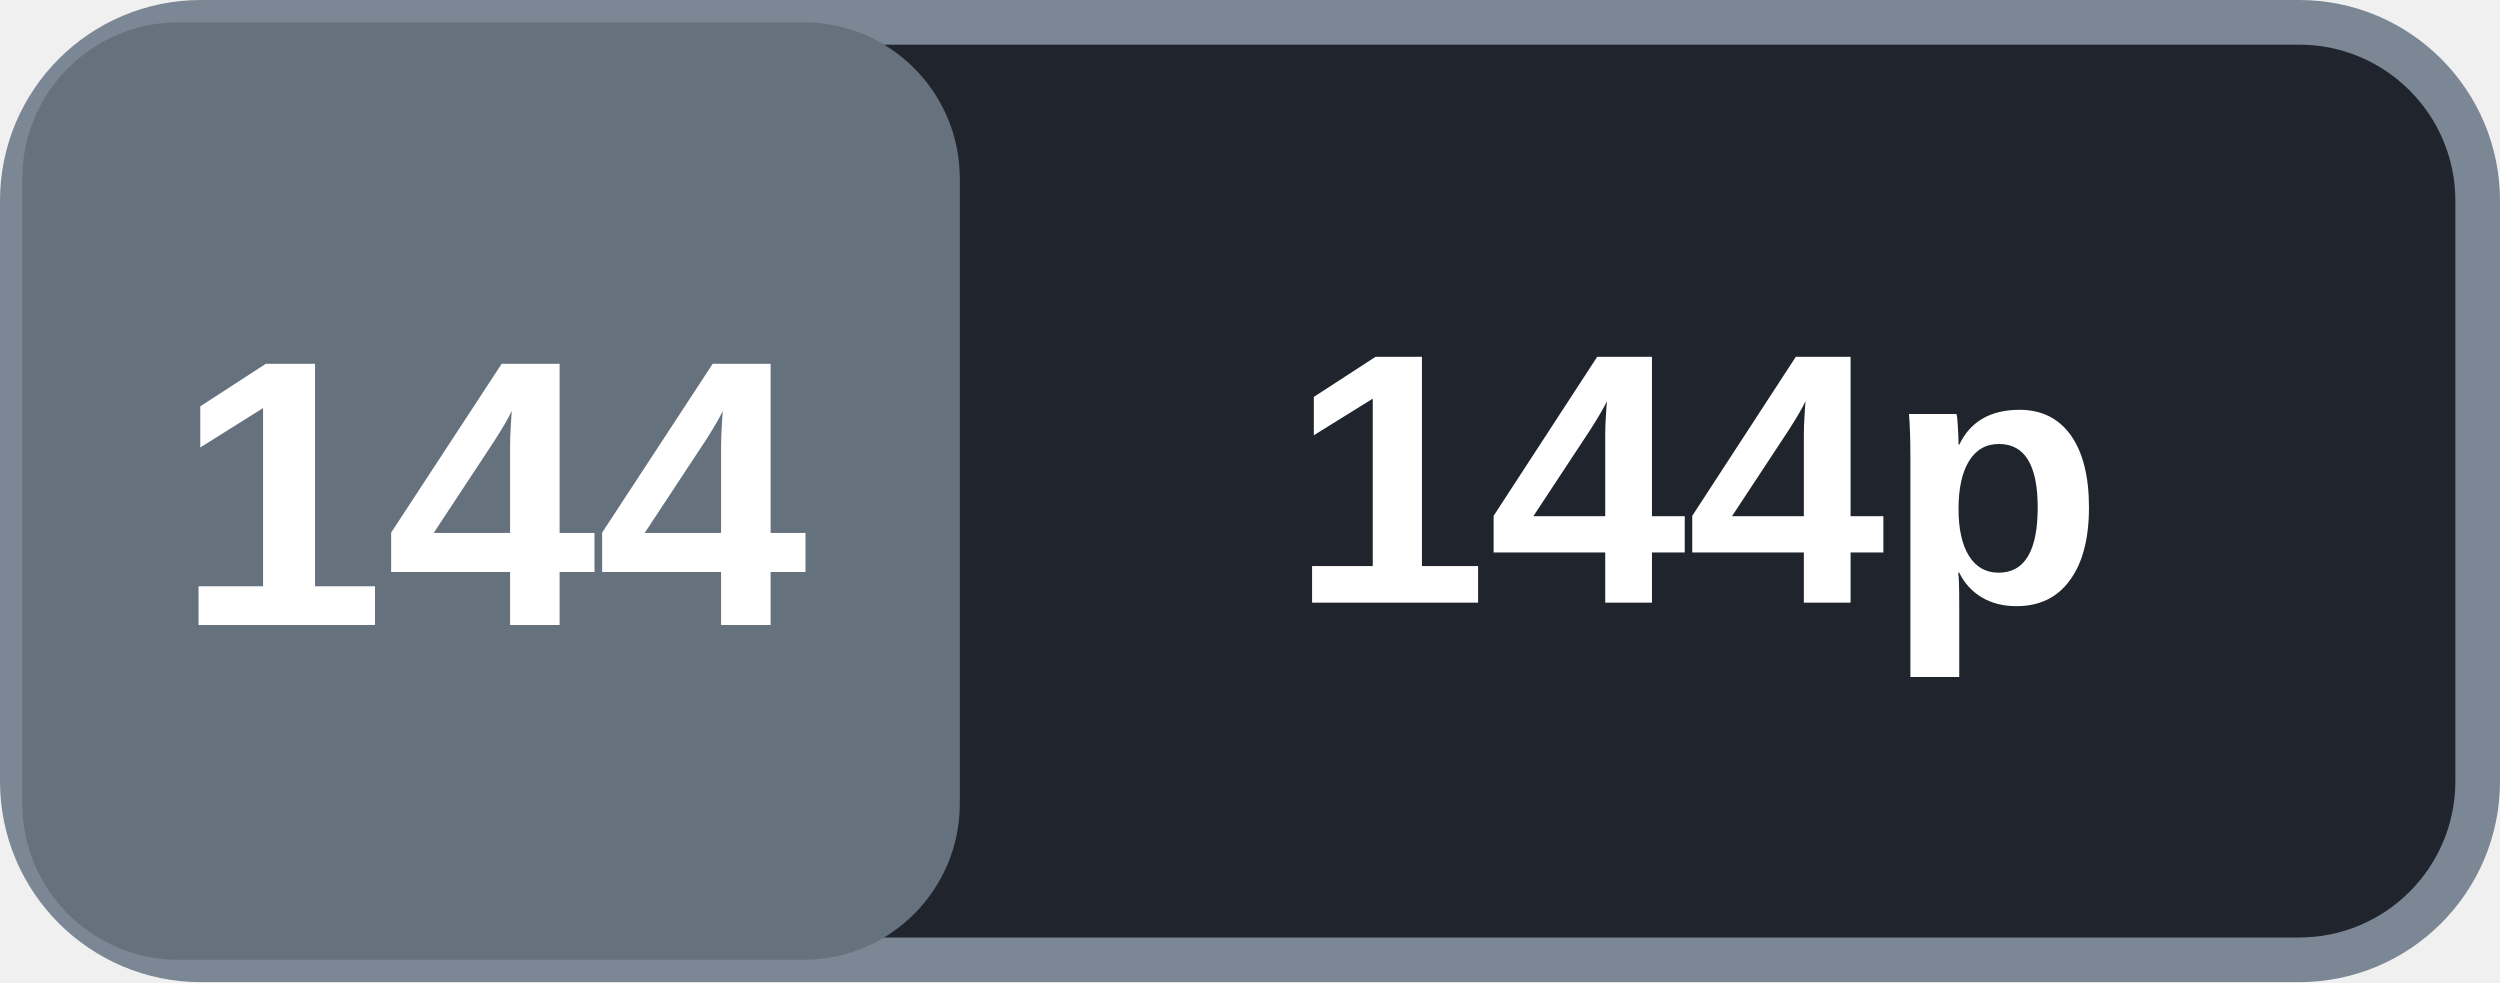
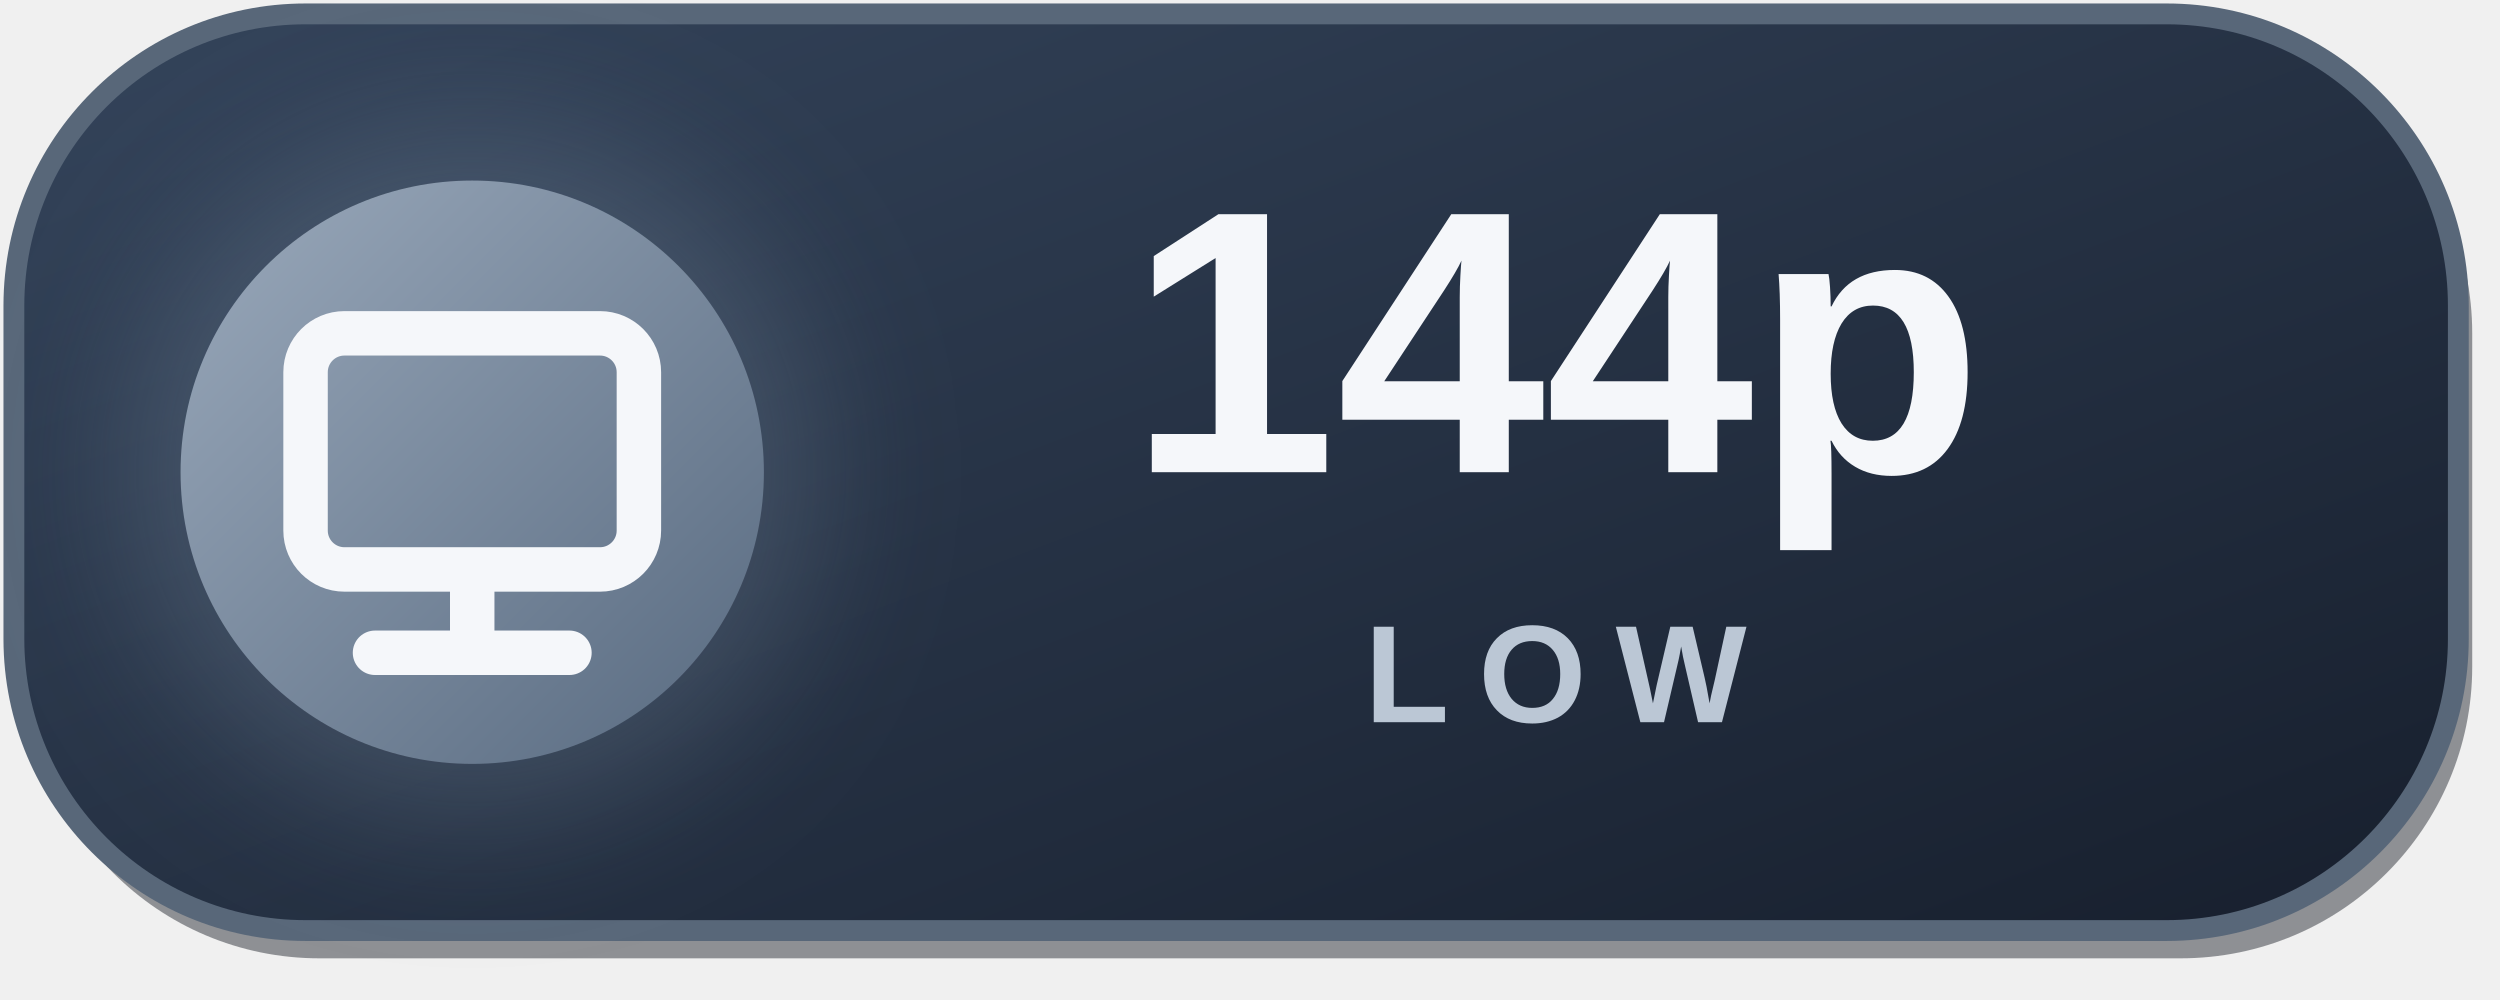
- <svg xmlns="http://www.w3.org/2000/svg" width="112" height="44" viewBox="0 0 112 44">
-   <rect x="1" y="1" width="110" height="42" rx="8" fill="#20242D" stroke="#7B8794" stroke-width="2" />
-   <rect x="1" y="1" width="42" height="42" rx="7" fill="#66717E" />
-   <text x="22" y="28" text-anchor="middle" font-family="Arial,Helvetica,sans-serif" font-size="17" font-weight="700" fill="#FFFFFF">144</text>
-   <text x="76" y="27" text-anchor="middle" font-family="Arial,Helvetica,sans-serif" font-size="16" font-weight="700" fill="#FFFFFF">144p</text>
+ <svg xmlns="http://www.w3.org/2000/svg" width="180" height="72" viewBox="0 0 180 72">
+   <defs>
+     <linearGradient id="bg" x1="0" y1="0" x2="1" y2="1">
+       <stop offset="0" stop-color="#34445B" />
+       <stop offset="1" stop-color="#171F2D" />
+     </linearGradient>
+     <linearGradient id="orb" x1="0" y1="0" x2="1" y2="1">
+       <stop offset="0" stop-color="#9AA9BB" />
+       <stop offset="1" stop-color="#586A80" />
+     </linearGradient>
+     <filter id="glow" x="-60%" y="-60%" width="220%" height="220%">
+       <feGaussianBlur stdDeviation="5" />
+     </filter>
+   </defs>
+   <rect x="2" y="3" width="176" height="66" rx="21" fill="#080D16" opacity=".42" />
+   <rect x="1" y="1" width="176" height="66" rx="21" fill="url(#bg)" stroke="#586779" stroke-width="1.5" />
+   <circle cx="34" cy="34" r="25" fill="#8295AA" opacity=".28" filter="url(#glow)" />
+   <circle cx="34" cy="34" r="21" fill="url(#orb)" />
+   <g fill="none" stroke="#F5F7FA" stroke-width="3.2" stroke-linecap="round" stroke-linejoin="round">
+     <rect x="22" y="24" width="24" height="17" rx="2.8" />
+     <path d="M34 42v5m-7 0h14" />
+   </g>
+   <text x="112" y="34" text-anchor="middle" font-family="Arial,Helvetica,sans-serif" font-size="27" font-weight="800" fill="#F5F7FA">144p</text>
+   <text x="112" y="52" text-anchor="middle" font-family="Arial,Helvetica,sans-serif" font-size="10" font-weight="700" letter-spacing="2.1" fill="#BBC7D5">LOW</text>
</svg>
